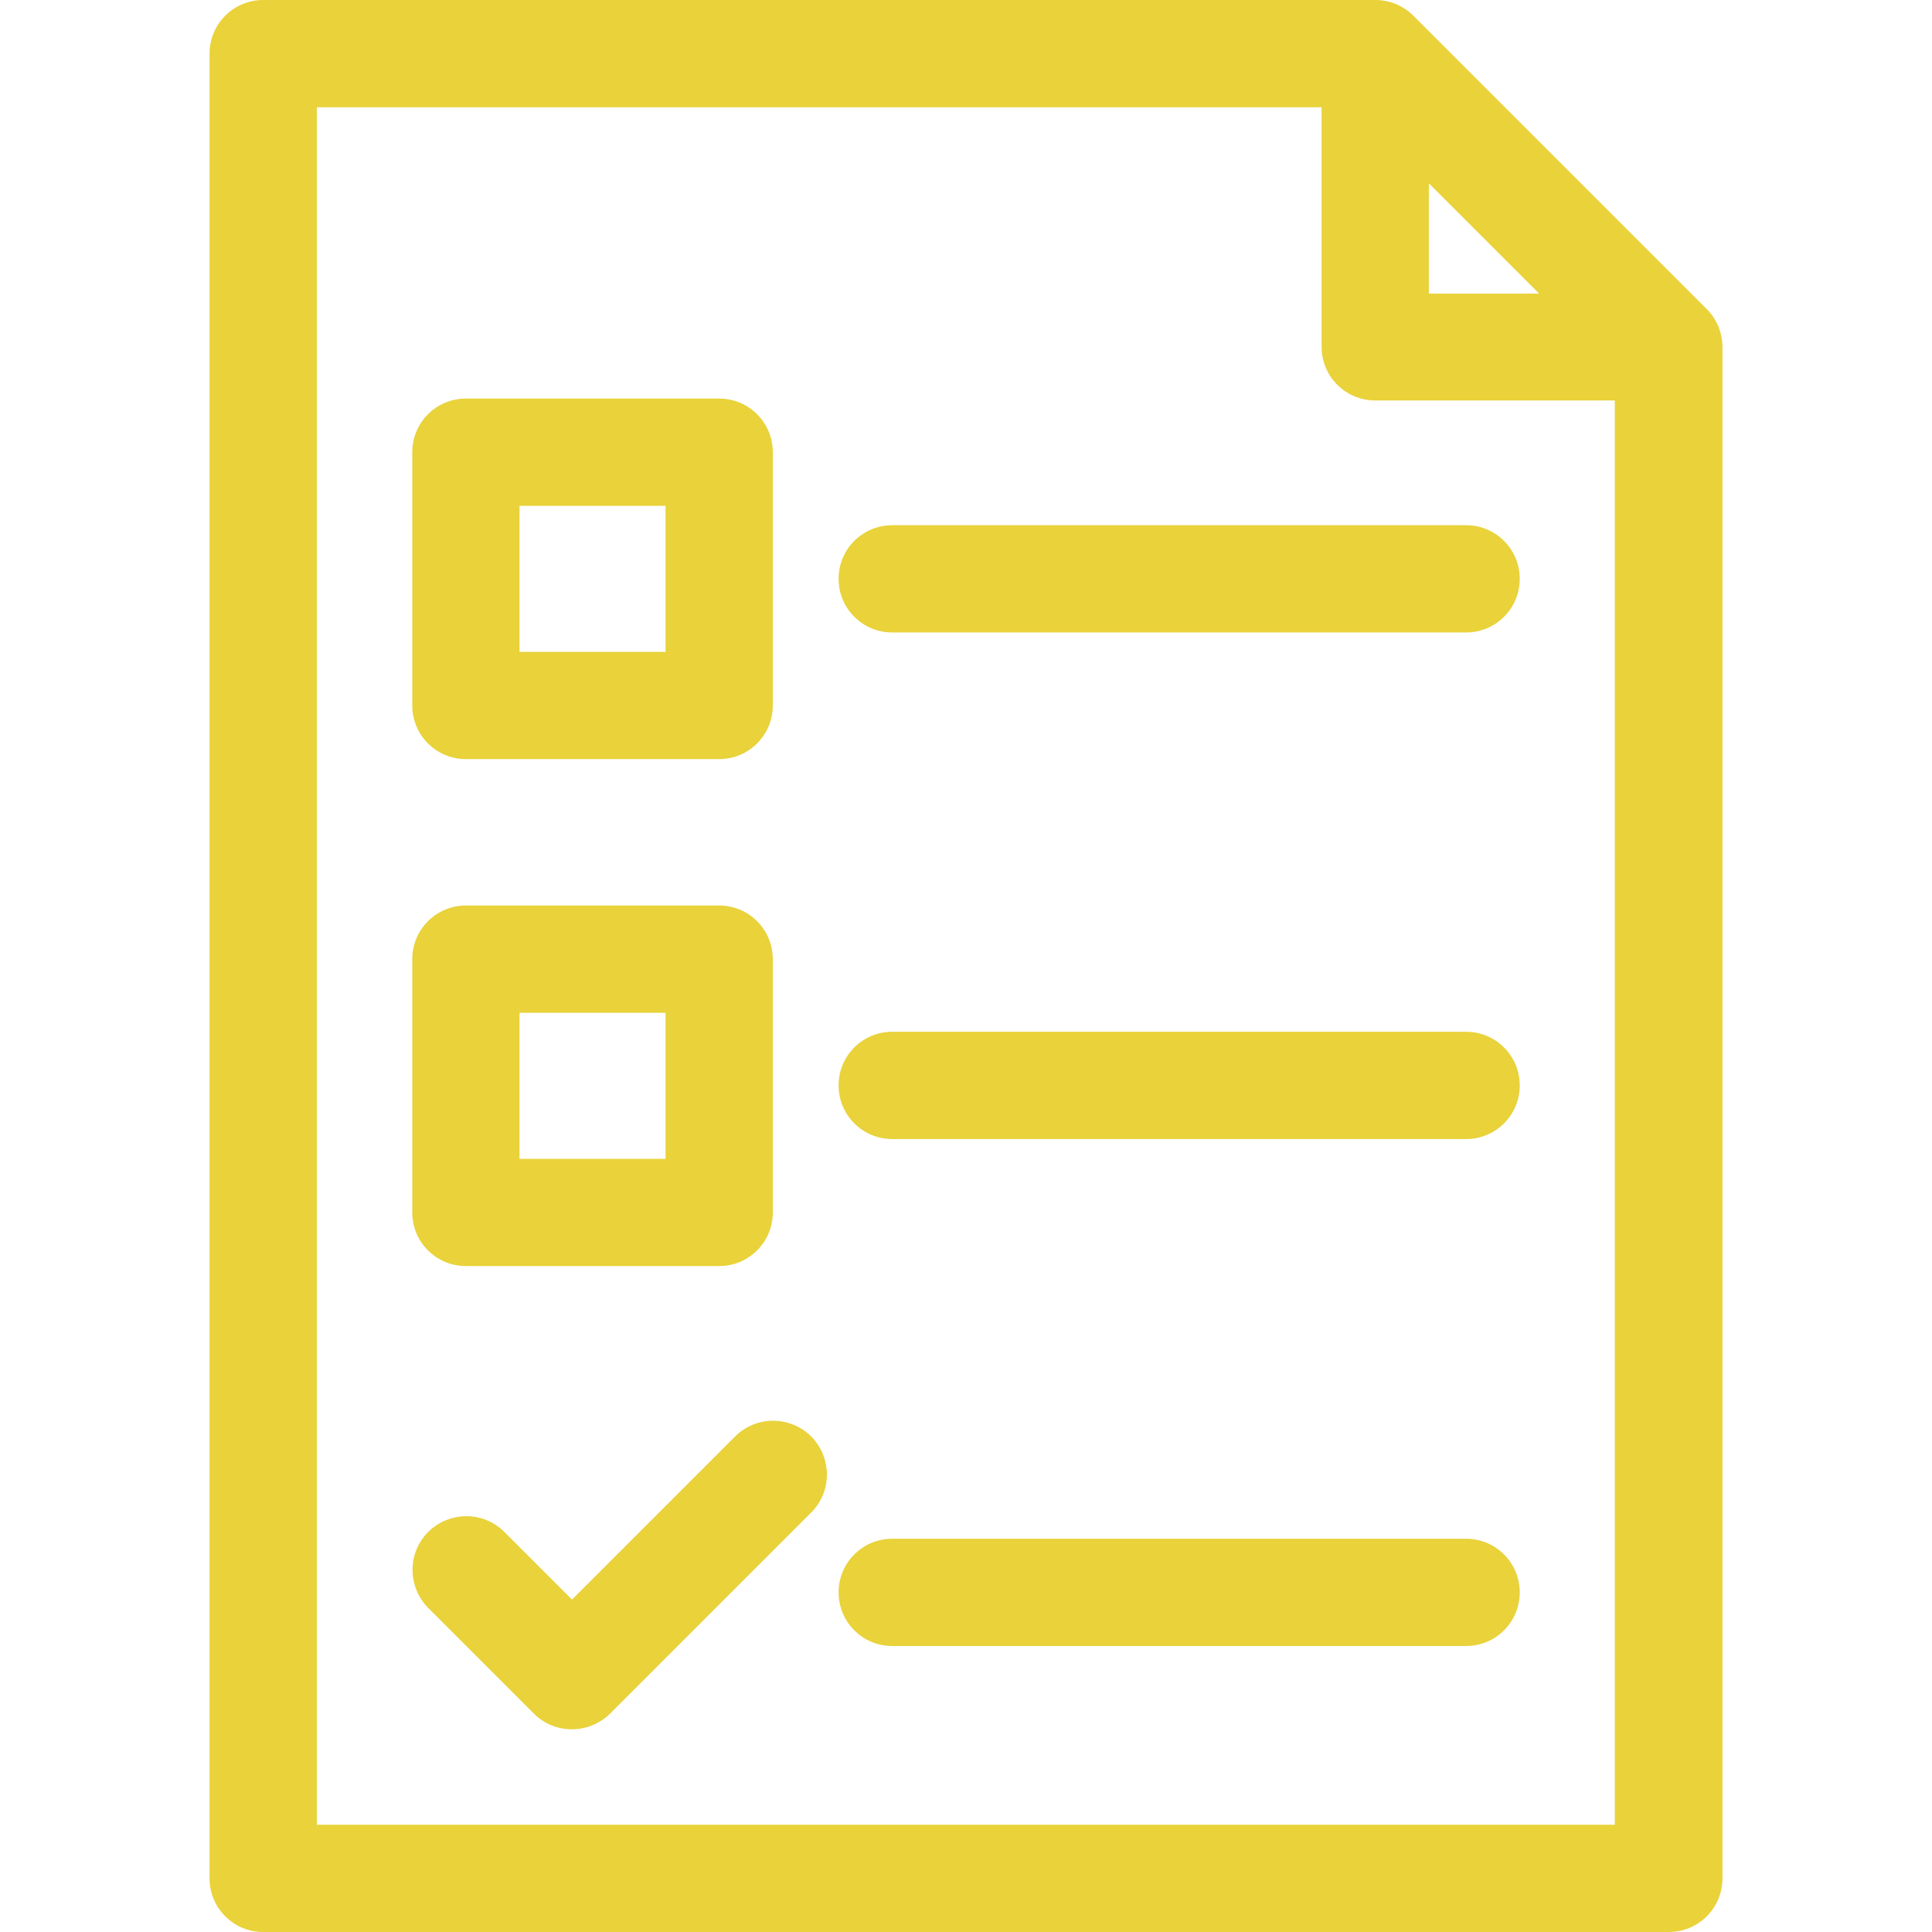
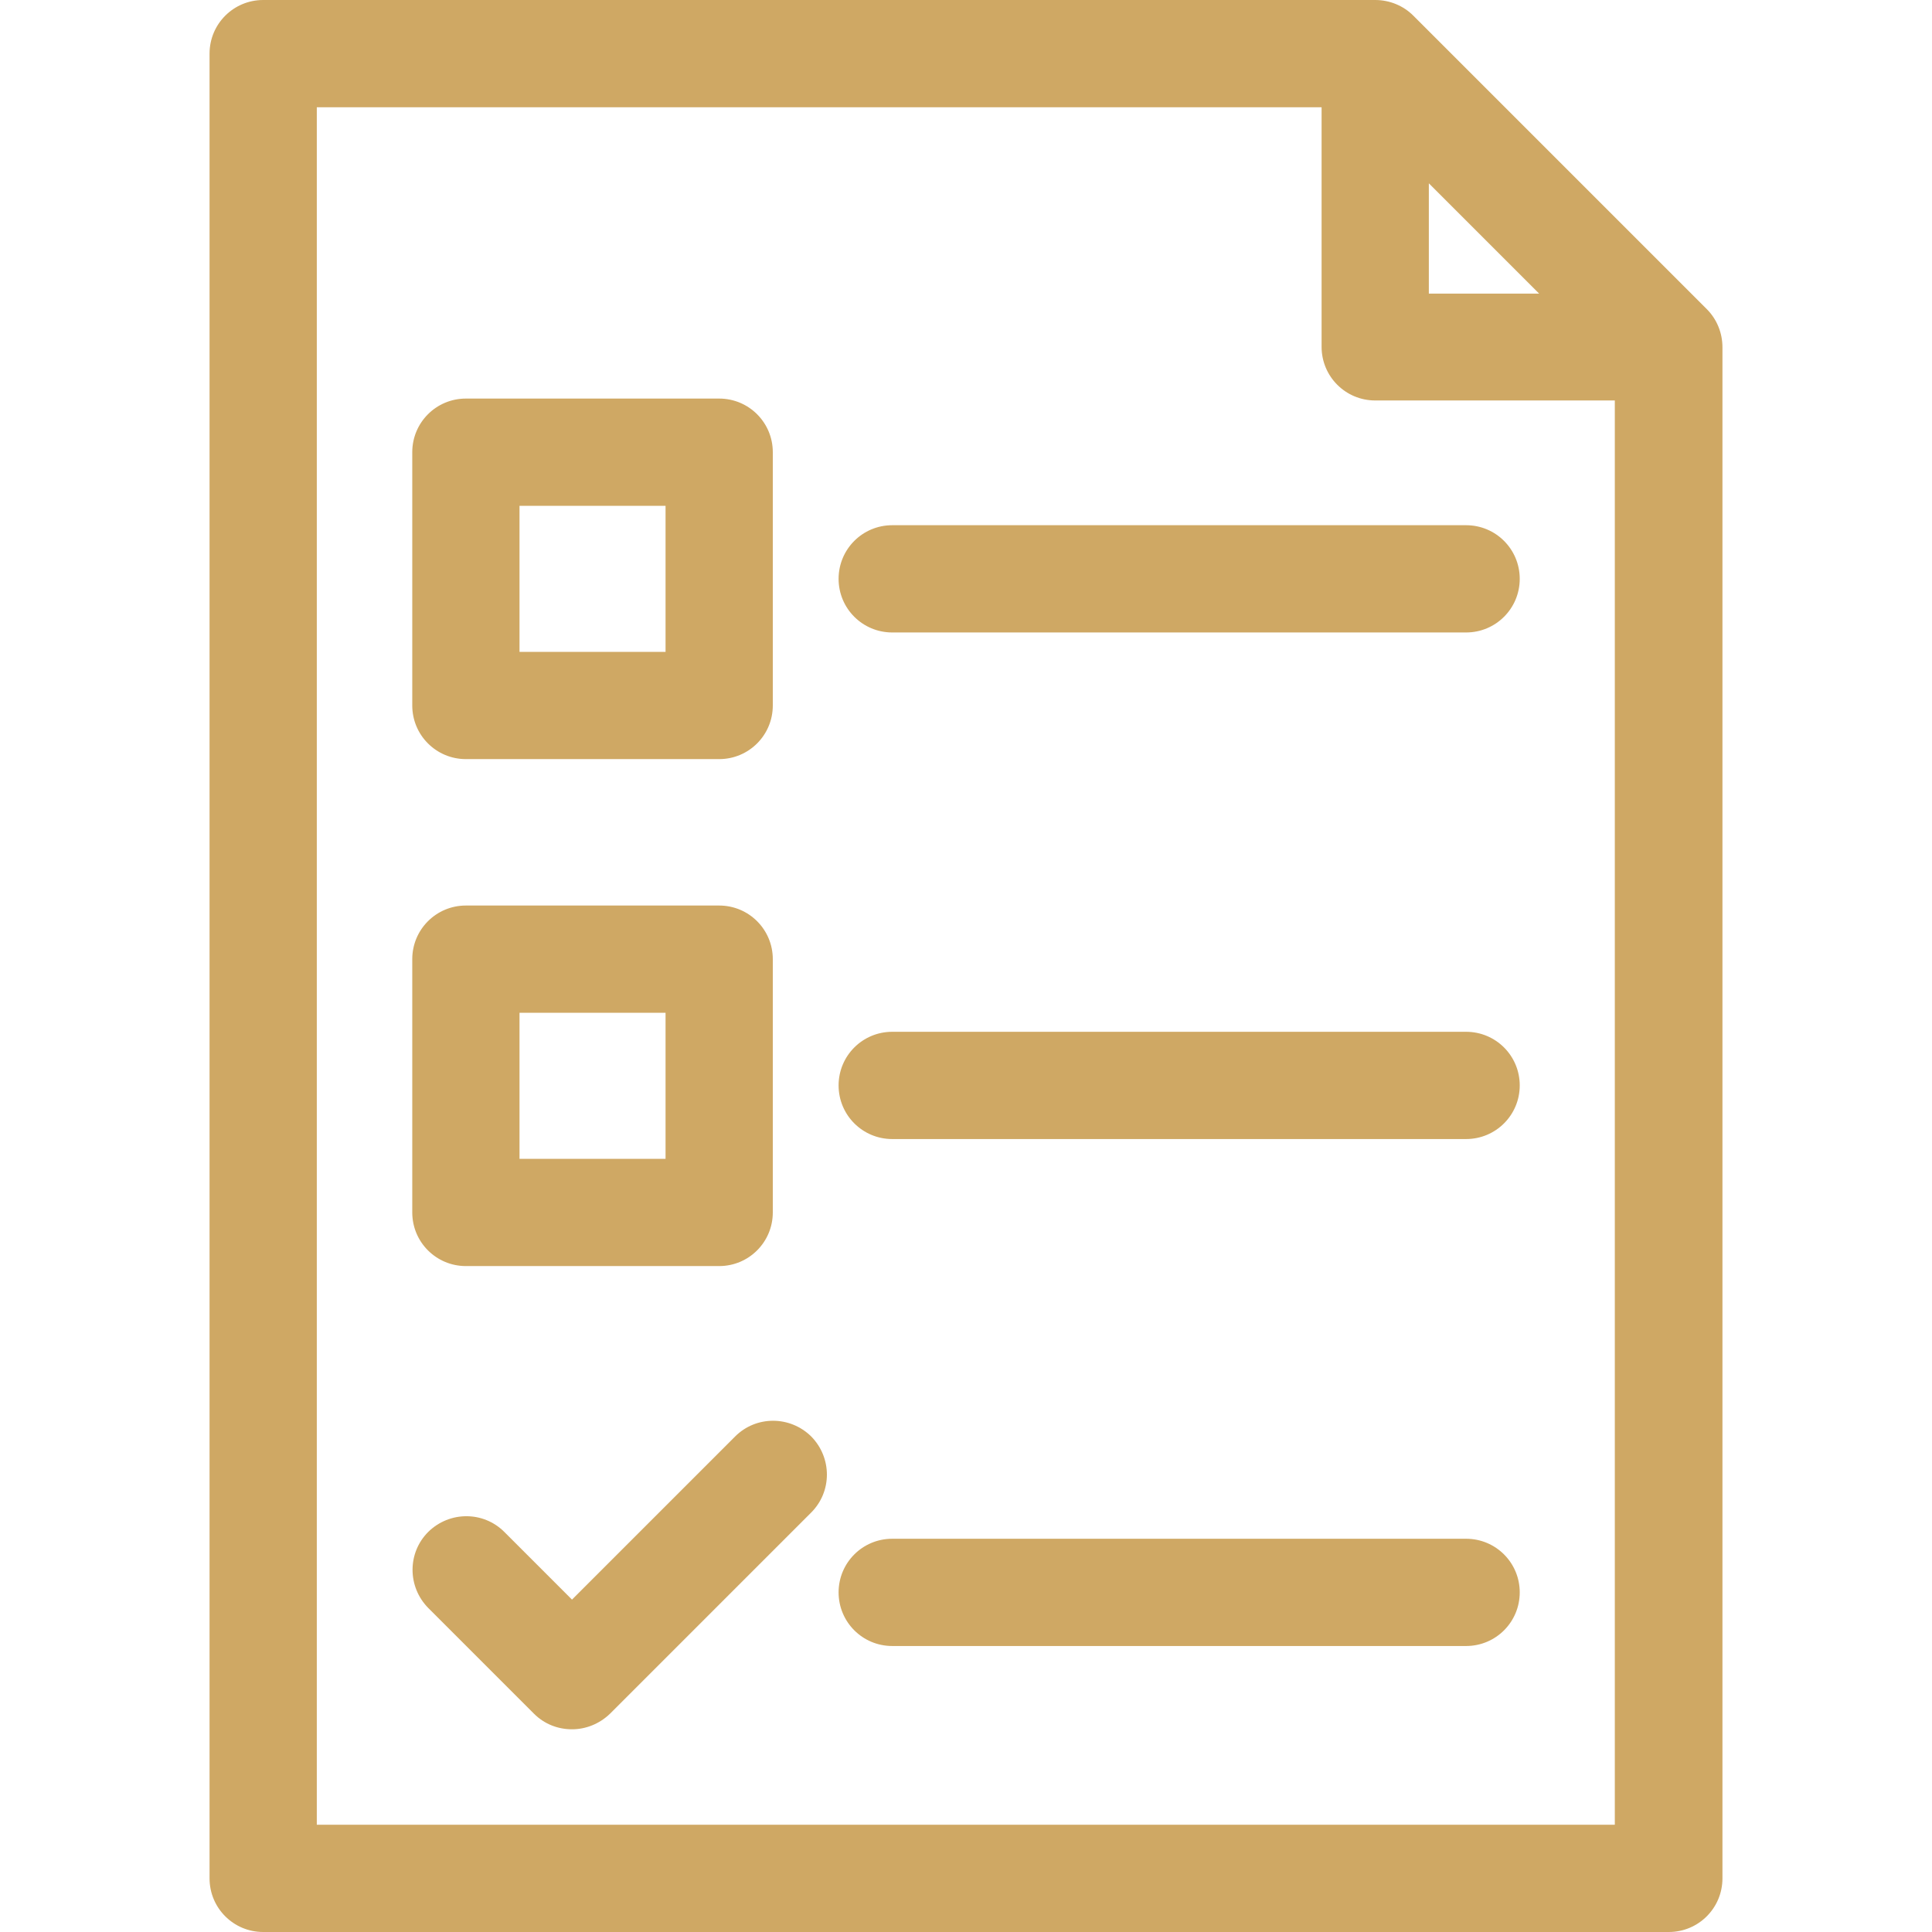
- <svg xmlns="http://www.w3.org/2000/svg" fill="#E9D23A" height="800px" width="800px" version="1.1" id="Layer_1" viewBox="0 0 508 508" xml:space="preserve">
+ <svg xmlns="http://www.w3.org/2000/svg" fill="#cfa864" height="800px" width="800px" version="1.1" id="Layer_1" viewBox="0 0 508 508" xml:space="preserve">
  <g id="SVGRepo_bgCarrier" stroke-width="0" />
  <g id="SVGRepo_tracerCarrier" stroke-linecap="round" stroke-linejoin="round" />
  <g id="SVGRepo_iconCarrier">
    <g>
      <g>
        <path d="M448.8,81.3L371.6,4.1c-2.6-2.6-6.2-4.1-10-4.1H69.2c-7.8,0-14.1,6.3-14.1,14.1v479.8c0,7.8,6.3,14.1,14.1,14.1h369.6 c7.8,0,14.1-6.3,14.1-14.1V91.3C452.9,87.5,451.4,83.9,448.8,81.3z M375.7,48.2l29,29h-29V48.2z M83.3,479.8V28.2h264.2v63 c0,7.8,6.3,14.1,14.1,14.1h63v374.5H83.3z" />
      </g>
    </g>
    <g>
      <g>
        <path d="M385.5,138.1H234.6c-7.8,0-14.1,6.3-14.1,14.1c0,7.8,6.3,14.1,14.1,14.1h150.9c7.8,0,14.1-6.3,14.1-14.1 C399.6,144.4,393.3,138.1,385.5,138.1z" />
      </g>
    </g>
    <g>
      <g>
        <path d="M385.5,271.3H234.6c-7.8,0-14.1,6.3-14.1,14.1c0,7.8,6.3,14.1,14.1,14.1h150.9c7.8,0,14.1-6.3,14.1-14.1 C399.6,277.6,393.3,271.3,385.5,271.3z" />
      </g>
    </g>
    <g>
      <g>
        <path d="M385.5,404.6H234.6c-7.8,0-14.1,6.3-14.1,14.1c0,7.8,6.3,14.1,14.1,14.1h150.9c7.8,0,14.1-6.3,14.1-14.1 C399.6,410.9,393.3,404.6,385.5,404.6z" />
      </g>
    </g>
    <g>
      <g>
        <path d="M189.1,104.8h-66.6c-7.8,0-14.1,6.3-14.1,14.1v66.6c0,7.8,6.3,14.1,14.1,14.1h66.6c7.8,0,14.1-6.3,14.1-14.1v-66.6 C203.2,111.1,196.9,104.8,189.1,104.8z M175,171.4h-38.4V133H175V171.4z" />
      </g>
    </g>
    <g>
      <g>
        <path d="M189.1,238.1h-66.6c-7.8,0-14.1,6.3-14.1,14.1v66.6c0,7.8,6.3,14.1,14.1,14.1h66.6c7.8,0,14.1-6.3,14.1-14.1v-66.6 C203.2,244.4,196.9,238.1,189.1,238.1z M175,304.7h-38.4v-38.4H175V304.7z" />
      </g>
    </g>
    <g>
      <g>
        <path d="M213.3,377.7c-5.6-5.5-14.5-5.5-20,0l-42.9,42.9l-17.8-17.8c-5.5-5.5-14.4-5.5-20,0c-5.5,5.5-5.5,14.4,0,20l27.8,27.8 c2.8,2.8,6.4,4.1,10,4.1c3.6,0,7.2-1.4,10-4.1l52.9-52.9C218.8,392.2,218.8,383.3,213.3,377.7z" />
      </g>
    </g>
  </g>
</svg>
